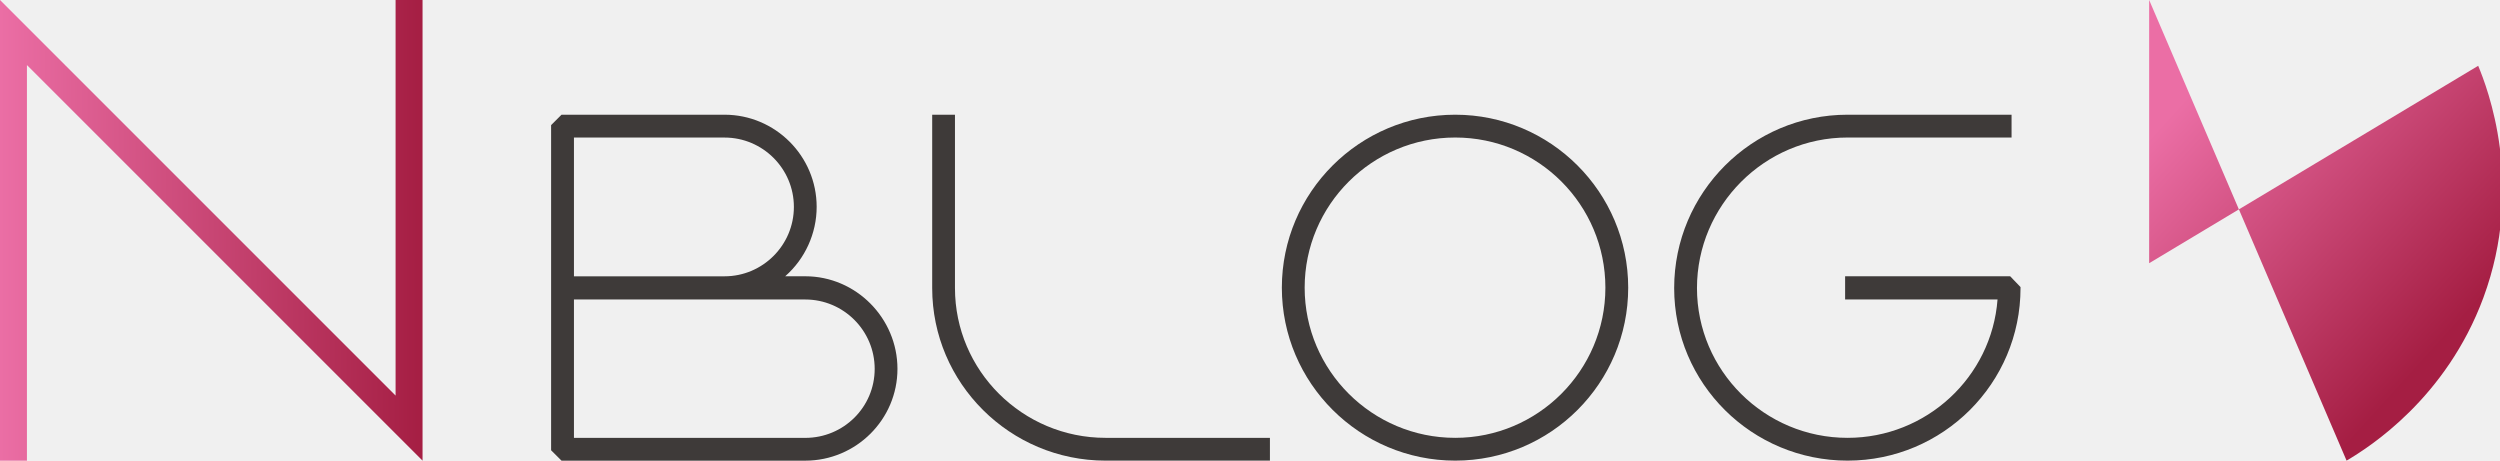
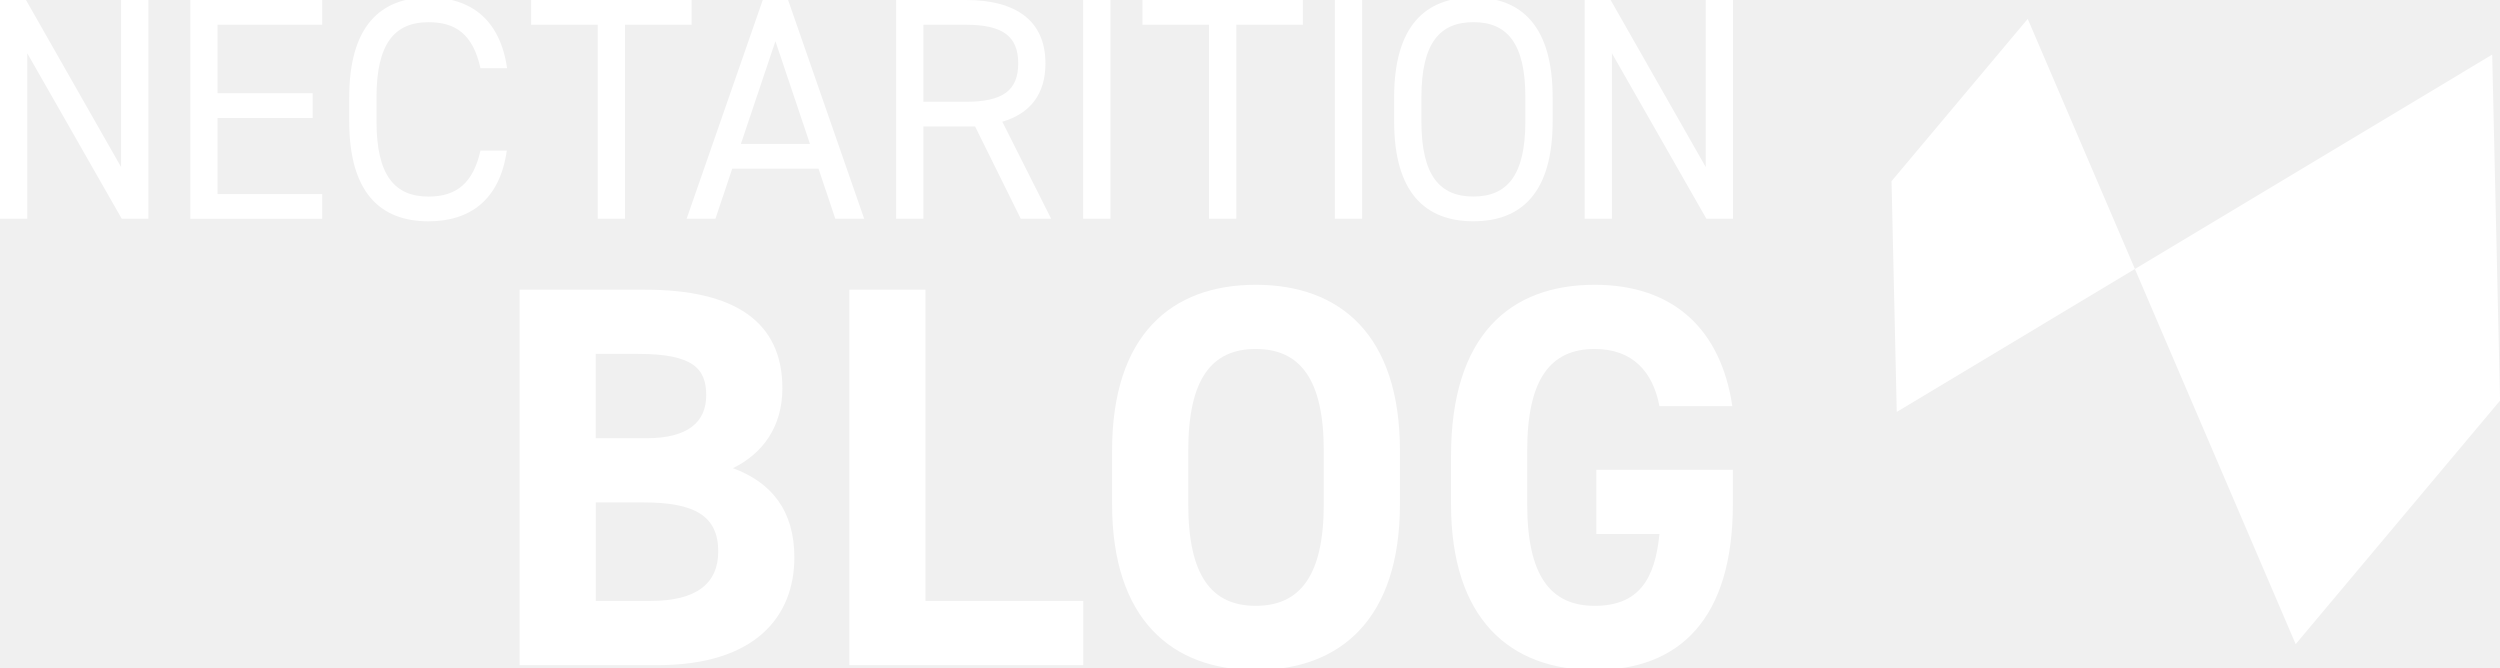
- <svg xmlns="http://www.w3.org/2000/svg" xmlns:xlink="http://www.w3.org/1999/xlink" id="_イヤー_1" viewBox="0 0 727.72 134.09">
+ <svg xmlns="http://www.w3.org/2000/svg" id="_レイヤー_1" viewBox="0 0 503.11 134.33">
  <defs>
-     <style>.cls-1{fill:#3e3a39;}.cls-2{fill:url(#_規グラデーションスウォッチ_1-2);}.cls-3{fill:url(#_規グラデーションスウォッチ_1);}</style>
-     <linearGradient id="_規グラデーションスウォッチ_1" x1="642.07" y1="22.04" x2="718.26" y2="91.18" gradientTransform="matrix(1, 0, 0, 1, 0, 0)" gradientUnits="userSpaceOnUse">
-       <stop offset="0" stop-color="#eb6ea5" />
-       <stop offset="1" stop-color="#a51e43" />
-     </linearGradient>
-     <linearGradient id="_規グラデーションスウォッチ_1-2" x1="0" y1="67.04" x2="123" y2="67.04" xlink:href="#_規グラデーションスウォッチ_1" />
+     <style>.cls-1{fill:#fff;}</style>
  </defs>
-   <path class="cls-3" d="M625.59,0V76.62l95.78-57.47c2.66,6.37,13.63,34.68,1.53,67.46-10.83,29.33-33.25,43.59-39.84,47.47-19.16-44.7-38.31-89.39-57.47-134.09Z" />
-   <polygon class="cls-2" points="115.15 0 115.15 115.15 0 0 0 134.09 7.84 134.09 7.84 18.94 123 134.09 123 0 115.15 0" />
  <g>
-     <path class="cls-1" d="M234.41,80.42h-5.85c5.77-5.06,9.16-12.47,9.16-20.2,0-14.79-12.04-26.83-26.83-26.83h-47.44l-.21,.21c-.87,.87-1.74,1.74-2.61,2.61l-.21,.21v94.65l.21,.21c.8,.8,1.6,1.59,2.4,2.39l.42,.42h70.95c14.8,0,26.84-11.99,26.84-26.72s-12.04-26.95-26.84-26.95Zm-67.34-40.38h43.83c11.13,0,20.19,9.06,20.19,20.19s-9.06,20.2-20.19,20.2h-43.83V40.04Zm67.34,87.42h-67.34v-40.28h67.34c11.14,0,20.2,9.06,20.2,20.2s-9.06,20.08-20.2,20.08Z" />
-     <path class="cls-1" d="M277.98,83.86V33.39h-6.63v50.46c0,27.7,22.64,50.23,50.46,50.23h47.85v-6.63h-47.85c-24.17,0-43.83-19.56-43.83-43.6Z" />
-     <path class="cls-1" d="M423.6,33.39c-27.83,0-50.47,22.59-50.47,50.35s22.64,50.34,50.47,50.34,50.35-22.58,50.35-50.34-22.59-50.35-50.35-50.35Zm0,94.06c-24.17,0-43.83-19.61-43.83-43.71s19.66-43.71,43.83-43.71,43.71,19.61,43.71,43.71-19.61,43.71-43.71,43.71Z" />
-     <path class="cls-1" d="M587.96,83.36c-.59-.61-1.17-1.22-1.76-1.83l-1.07-1.12h-48.04v6.76h44.37c-1.72,22.65-20.75,40.28-43.66,40.28-24.17,0-43.83-19.56-43.83-43.6s19.66-43.82,43.83-43.82h47.74v-6.64h-47.74c-27.83,0-50.47,22.64-50.47,50.46s22.64,50.23,50.47,50.23,50.35-22.53,50.35-50.23v-.29l-.2-.21Z" />
+     <g>
+       <path class="cls-1" d="M129.86,58.3c17.85,0,27.59,6.35,27.59,19.82,0,7.77-3.94,13.14-9.96,16.1,7.77,2.85,12.37,8.54,12.37,17.96,0,11.72-7.66,21.68-27.59,21.68h-27.7V58.3h25.29Zm-9.96,29.89h10.18c8.43,0,12.04-3.29,12.04-8.65s-2.63-8.32-13.69-8.32h-8.54v16.97Zm0,32.74h11.06c9.2,0,13.58-3.5,13.58-9.96,0-7.12-4.71-9.86-15-9.86h-9.64v19.82Z" />
+       <path class="cls-1" d="M186.25,120.93h31.75v12.92h-47.08V58.3h15.33v62.63Z" />
+       <path class="cls-1" d="M252.71,134.84c-16.97,0-28.91-10.29-28.91-33.4v-10.73c0-23.32,11.94-33.4,28.91-33.4s29.02,10.07,29.02,33.4v10.73c0,23.1-11.94,33.4-29.02,33.4Zm-13.58-33.4c0,14.45,4.71,20.48,13.58,20.48s13.69-6.02,13.69-20.48v-10.73c0-14.45-4.82-20.48-13.69-20.48s-13.58,6.02-13.58,20.48v10.73Z" />
+       <path class="cls-1" d="M348.73,94.54v6.9c0,23.1-10.73,33.4-27.81,33.4s-28.91-10.29-28.91-33.4v-9.64c0-24.42,11.94-34.49,28.91-34.49,15.88,0,25.4,8.98,27.7,24.42h-14.67c-1.31-6.9-5.37-11.5-13.03-11.5-8.87,0-13.58,6.02-13.58,20.48v10.73c0,14.45,4.71,20.48,13.58,20.48s12.15-5.37,13.03-14.45h-12.7v-12.92h27.48Z" />
+     </g>
+     <g>
+       <path class="cls-1" d="M29.86,0V44.02h-5.36L5.49,10.72V44.02H0V0H5.23L24.37,33.62V0h5.49Z" />
+       <path class="cls-1" d="M64.84,0V4.98h-21.06v13.78h19.14v4.98h-19.14v15.31h21.06v4.98h-26.54V0h26.54Z" />
+       <path class="cls-1" d="M96.69,13.72c-1.53-6.89-5.04-9.25-10.46-9.25-6.76,0-10.46,4.21-10.46,15.12v4.85c0,10.91,3.7,15.12,10.46,15.12,5.74,0,9-2.81,10.46-9.25h5.3c-1.4,9.89-7.4,14.23-15.76,14.23-9.76,0-15.95-5.87-15.95-20.1v-4.85c0-14.23,6.19-20.1,15.95-20.1,8.68,0,14.42,4.59,15.82,14.23h-5.36Z" />
+       <path class="cls-1" d="M139.18,0V4.98h-13.4V44.02h-5.49V4.98h-13.4V0h32.29Z" />
+       <path class="cls-1" d="M138.18,44.02L153.5,0h5.1l15.31,44.02h-5.81l-3.38-10.08h-17.36l-3.38,10.08h-5.81Zm10.91-15.06h13.91l-6.95-20.67-6.95,20.67Z" />
+       <path class="cls-1" d="M205.42,44.02l-9.19-18.57h-10.4v18.57h-5.49V0h14.03c10.15,0,16.02,4.21,16.02,12.76,0,6.19-3.06,10.08-8.68,11.74l9.83,19.52h-6.13Zm-11.04-23.54c7.46,0,10.53-2.3,10.53-7.72s-3.06-7.78-10.53-7.78h-8.55v15.5h8.55Z" />
+       <path class="cls-1" d="M223.47,44.02h-5.49V0h5.49V44.02Z" />
+       <path class="cls-1" d="M262.2,0V4.98h-13.4V44.02h-5.49V4.98h-13.4V0h32.29Z" />
+       <path class="cls-1" d="M274.12,44.02h-5.49V0h5.49V44.02Z" />
+       <path class="cls-1" d="M296.51,44.53c-9.76,0-15.95-5.87-15.95-20.1v-4.85c0-14.23,6.19-20.1,15.95-20.1s15.95,5.87,15.95,20.1v4.85c0,14.23-6.19,20.1-15.95,20.1Zm-10.46-20.1c0,10.91,3.7,15.12,10.46,15.12s10.46-4.21,10.46-15.12v-4.85c0-10.91-3.7-15.12-10.46-15.12s-10.46,4.21-10.46,15.12v4.85Z" />
+       <path class="cls-1" d="M348.76,0V44.02h-5.36l-19.01-33.3V44.02h-5.49V0h5.23l19.14,33.62V0h5.49Z" />
+     </g>
+   </g>
+   <g>
+     <path class="cls-1" d="M503.11,80.63l-41.12,49-32.35-75.49L501.54,10.99l1.58,69.64Z" />
+     <path class="cls-1" d="M380.65,36.47L408.07,3.8l21.57,50.33-47.93,28.76-1.05-46.42Z" />
  </g>
</svg>
